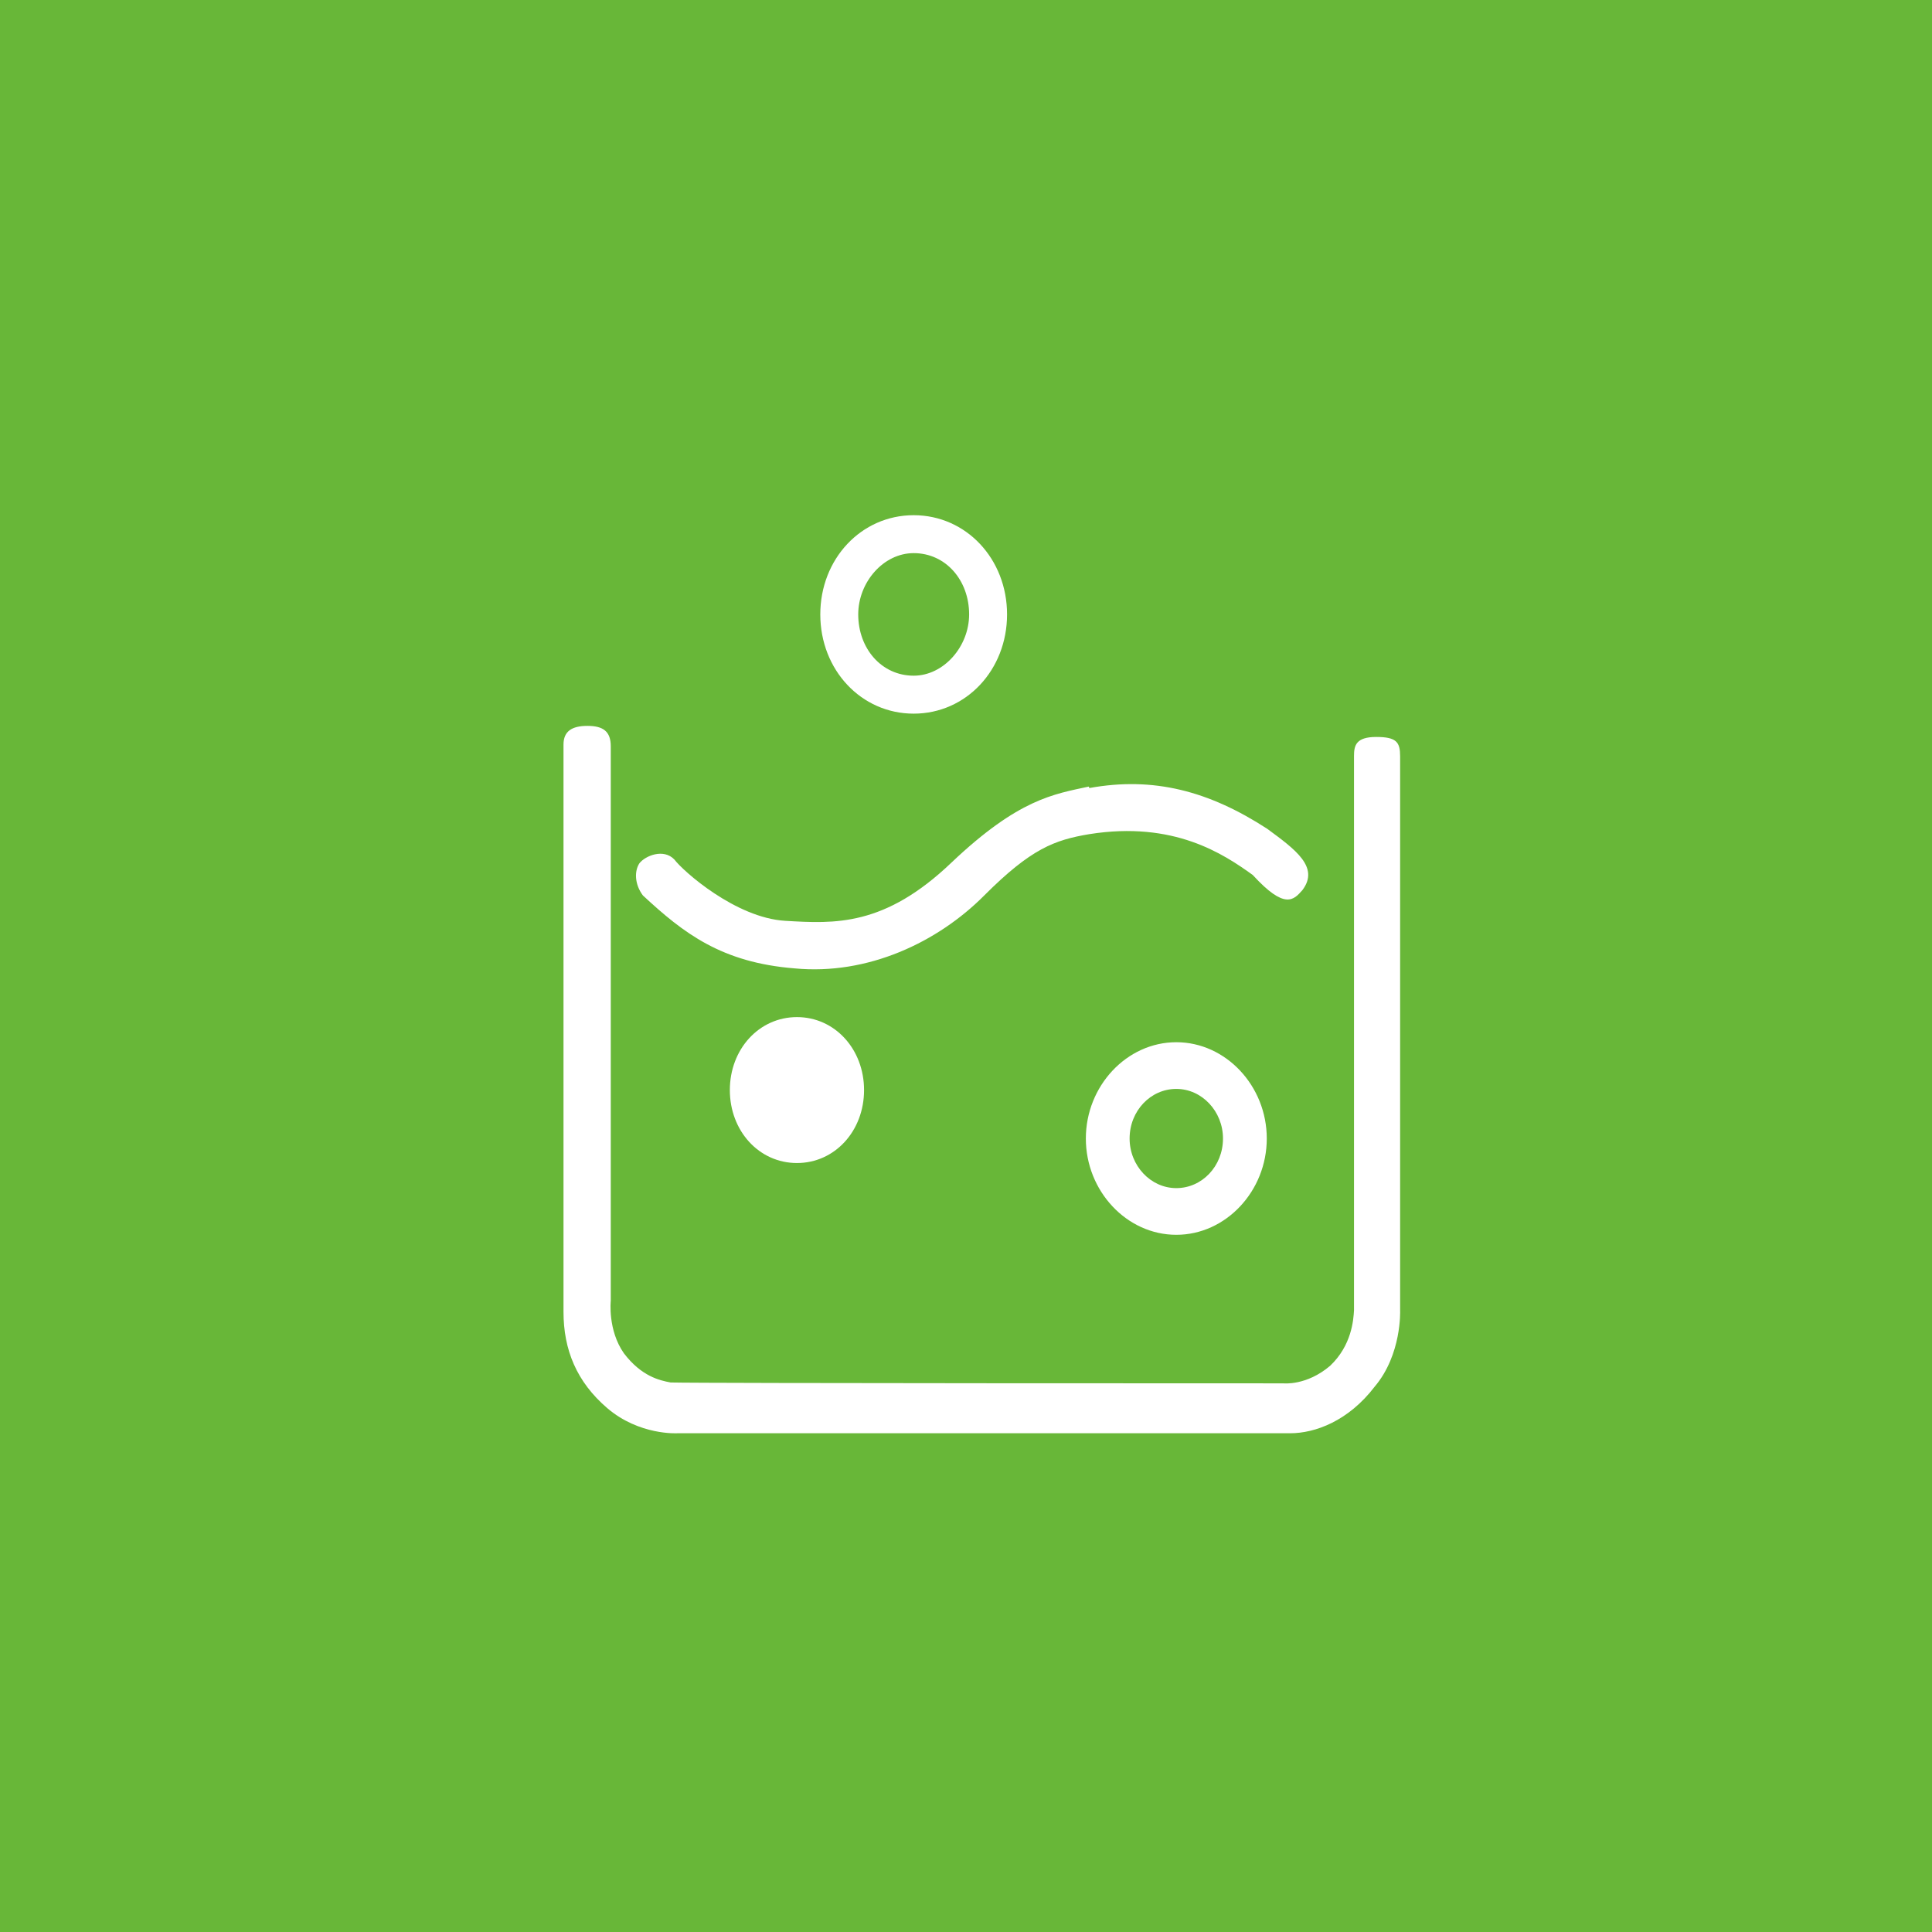
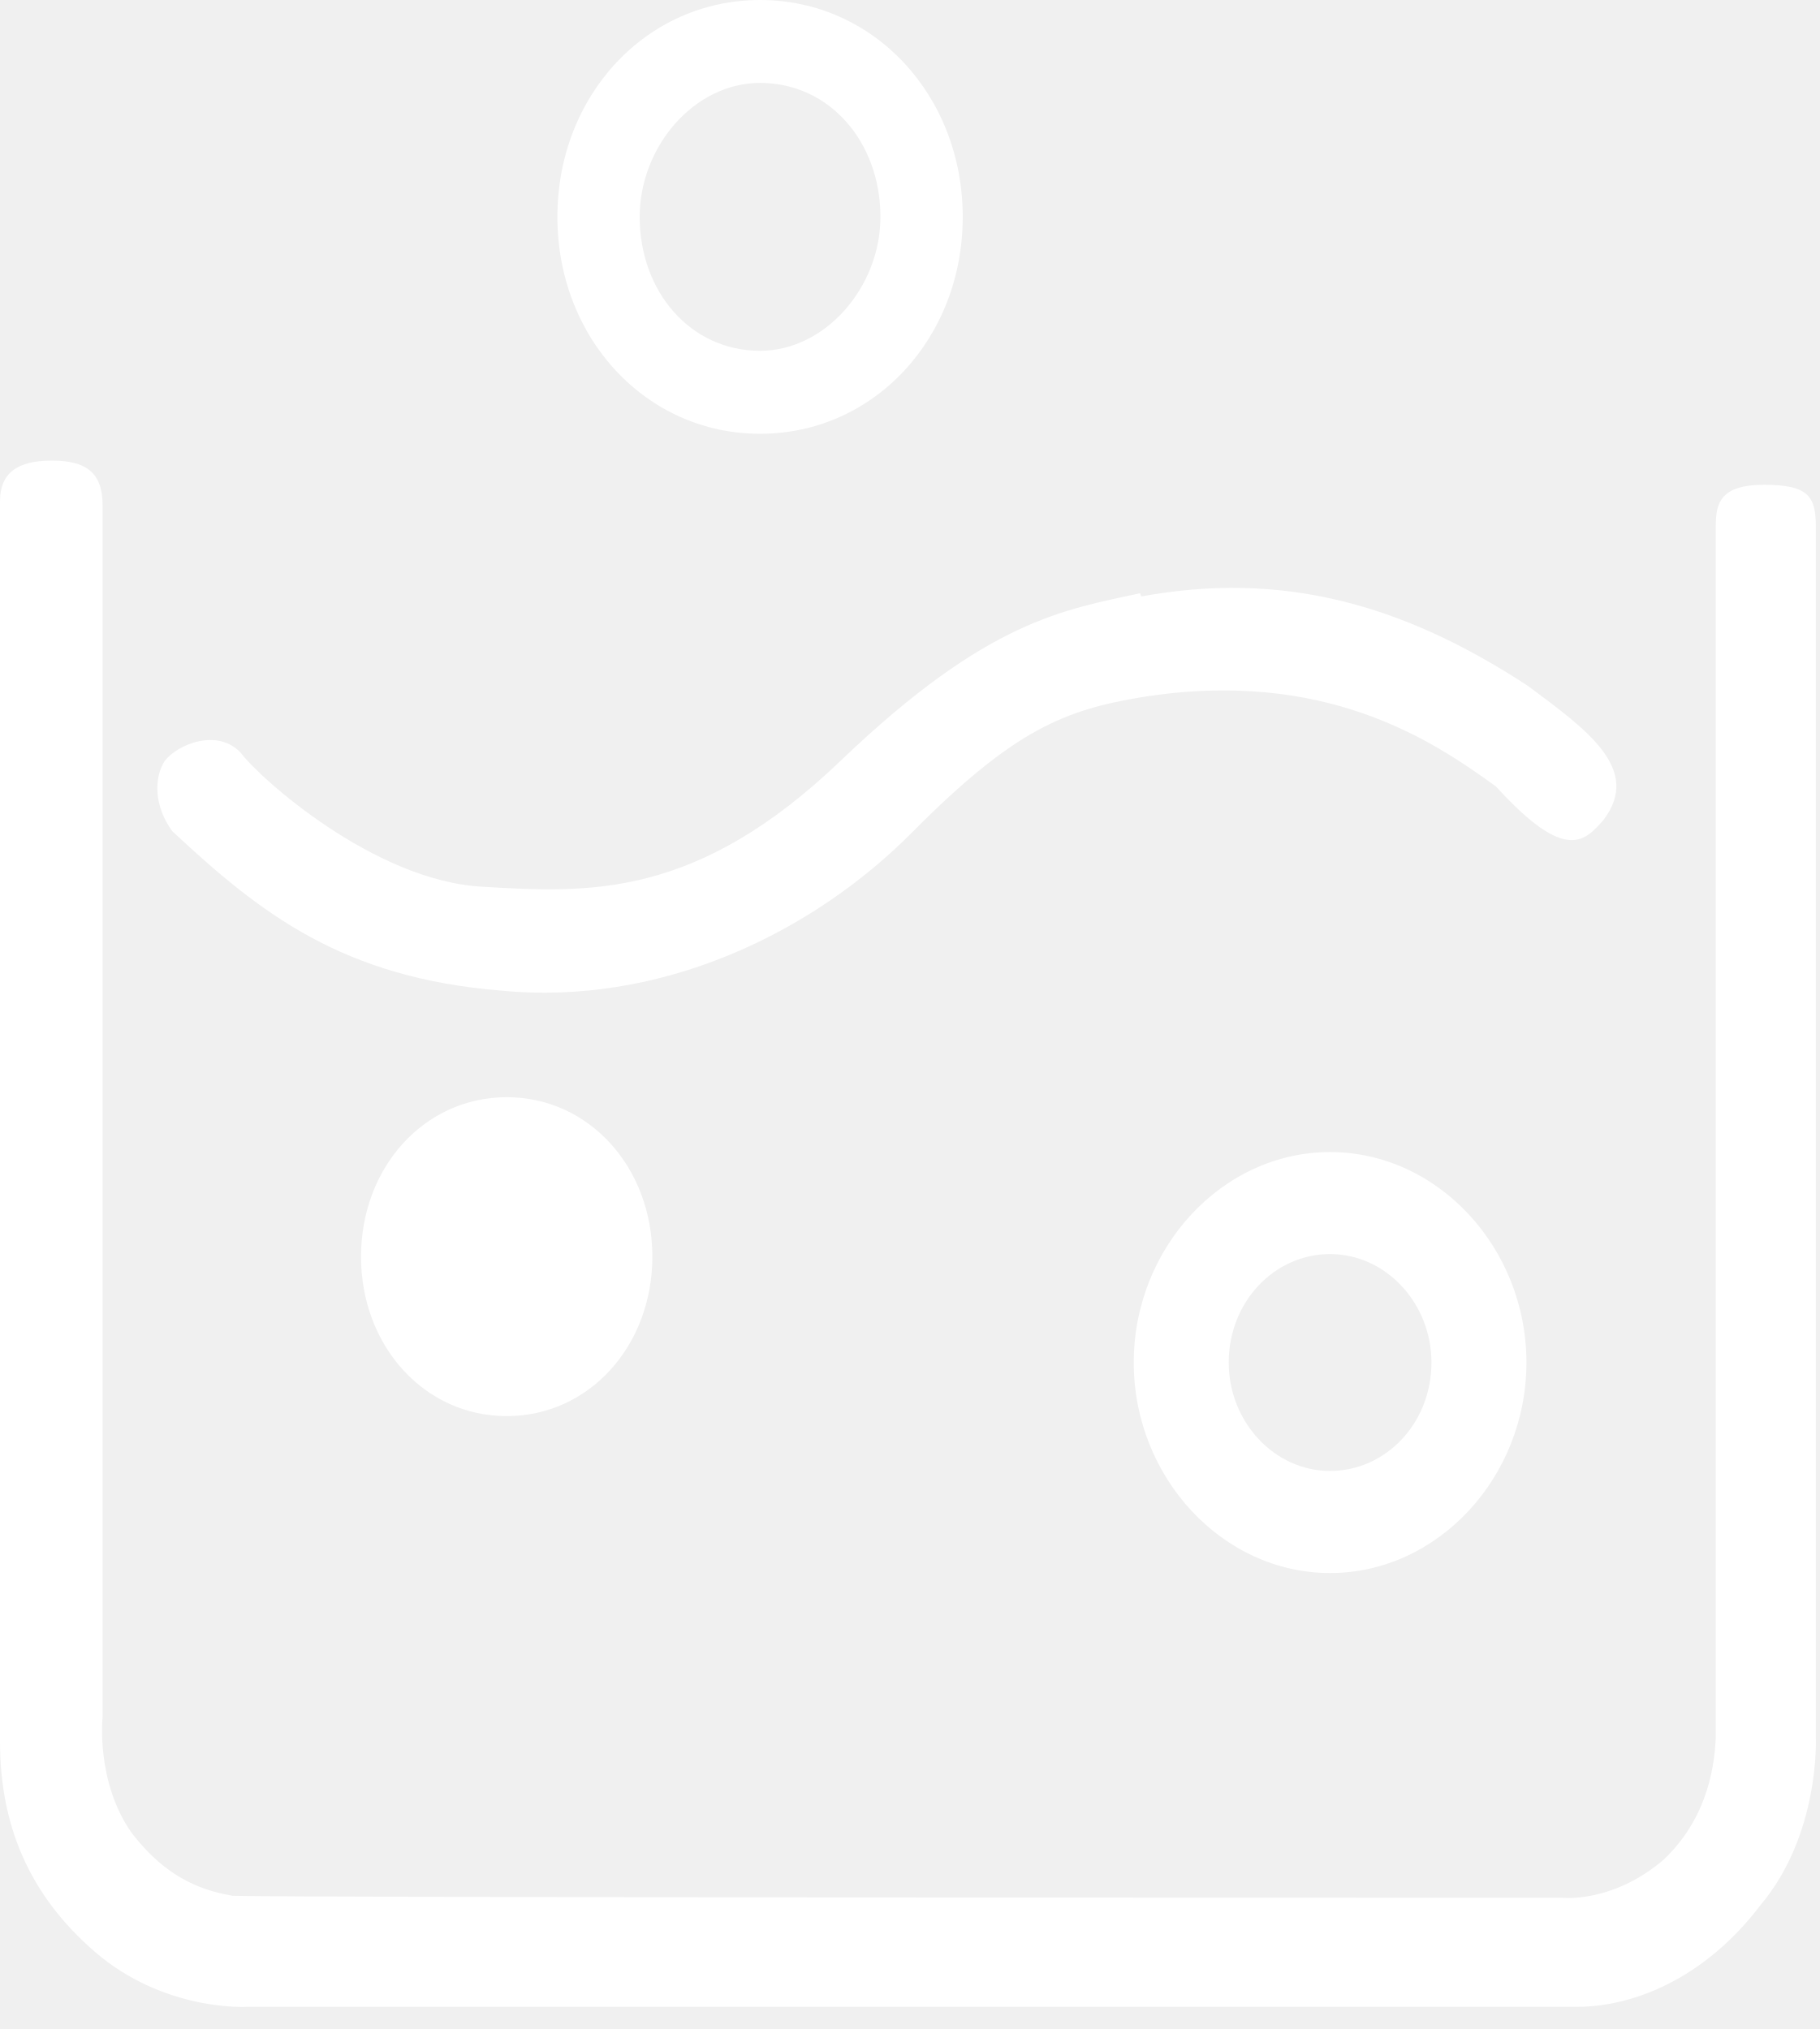
- <svg xmlns="http://www.w3.org/2000/svg" width="60" height="60" viewBox="0 0 60 60" fill="none">
-   <rect width="60" height="60" fill="#68B738" />
-   <path d="M28.375 16C26.744 16 25.475 17.359 25.475 19.081C25.475 20.803 26.744 22.163 28.375 22.163C30.006 22.163 31.275 20.803 31.275 19.081C31.275 17.359 30.006 16 28.375 16ZM28.375 17.178C29.372 17.178 30.097 18.021 30.097 19.081C30.097 20.078 29.308 20.984 28.375 20.984C27.378 20.984 26.653 20.142 26.653 19.081C26.653 18.084 27.433 17.178 28.375 17.178ZM17.5 40.741C17.5 41.919 17.908 42.916 18.859 43.731C19.856 44.583 21.034 44.511 21.034 44.511H40.066C40.845 44.511 41.878 44.13 42.694 43.061C43.537 42.064 43.482 40.704 43.482 40.704V23.486C43.482 23.051 43.373 22.887 42.739 22.887C42.105 22.887 42.05 23.159 42.05 23.477V40.695C42.032 40.994 41.978 41.783 41.307 42.417C40.573 43.042 39.857 42.961 39.857 42.961C39.857 42.961 21.732 42.961 20.826 42.934C20.482 42.87 19.92 42.743 19.376 42.028C18.868 41.303 18.968 40.396 18.968 40.396V23.177C18.968 22.715 18.733 22.543 18.243 22.543C17.754 22.543 17.5 22.715 17.5 23.123V40.741ZM33.812 24.428C32.725 24.664 31.637 24.809 29.553 26.784C27.469 28.778 25.928 28.688 24.387 28.597C22.847 28.506 21.216 27.056 20.944 26.694C20.608 26.34 20.038 26.576 19.856 26.812C19.702 27.047 19.702 27.455 19.965 27.808C21.234 28.987 22.412 29.893 24.677 30.074C26.943 30.292 29.118 29.267 30.568 27.808C32.018 26.358 32.743 26.087 33.831 25.905C36.459 25.488 37.999 26.522 38.906 27.174C39.903 28.262 40.174 27.953 40.446 27.645C40.99 26.929 40.22 26.377 39.359 25.742C37.546 24.564 35.824 24.111 33.831 24.473L33.812 24.428ZM24.75 31.587C23.572 31.587 22.666 32.584 22.666 33.853C22.666 35.122 23.572 36.119 24.75 36.119C25.928 36.119 26.834 35.122 26.834 33.853C26.834 32.584 25.928 31.587 24.75 31.587ZM36.531 32.367C34.991 32.367 33.722 33.726 33.722 35.358C33.722 36.989 34.991 38.348 36.531 38.348C38.072 38.348 39.341 36.989 39.341 35.358C39.341 33.726 38.072 32.367 36.531 32.367ZM36.531 33.817C37.329 33.817 37.981 34.515 37.981 35.358C37.981 36.218 37.329 36.898 36.531 36.898C35.734 36.898 35.081 36.2 35.081 35.358C35.081 34.497 35.734 33.817 36.531 33.817Z" fill="white" />
+ <svg xmlns="http://www.w3.org/2000/svg" width="26" height="29" viewBox="0 0 26 29" fill="none">
+   <path d="M10.861 0C9.232 0 7.965 1.368 7.965 3.1C7.965 4.832 9.232 6.2 10.861 6.2C12.49 6.2 13.757 4.832 13.757 3.1C13.757 1.368 12.49 0 10.861 0ZM10.861 1.185C11.856 1.185 12.581 2.033 12.581 3.1C12.581 4.103 11.793 5.014 10.861 5.014C9.865 5.014 9.141 4.167 9.141 3.1C9.141 2.097 9.92 1.185 10.861 1.185ZM0 24.89C0 26.075 0.407 27.078 1.358 27.899C2.353 28.756 3.53 28.683 3.53 28.683H22.536C23.315 28.683 24.346 28.3 25.161 27.224C26.003 26.221 25.948 24.854 25.948 24.854V7.531C25.948 7.093 25.84 6.929 25.206 6.929C24.573 6.929 24.518 7.203 24.518 7.522V24.844C24.5 25.145 24.446 25.939 23.776 26.577C23.043 27.206 22.328 27.124 22.328 27.124C22.328 27.124 4.227 27.124 3.322 27.096C2.978 27.032 2.417 26.905 1.873 26.185C1.367 25.455 1.466 24.544 1.466 24.544V7.221C1.466 6.756 1.231 6.583 0.742 6.583C0.253 6.583 0 6.756 0 7.166V24.89ZM16.291 8.479C15.205 8.716 14.119 8.862 12.037 10.85C9.956 12.855 8.417 12.764 6.879 12.673C5.34 12.582 3.711 11.123 3.439 10.758C3.104 10.403 2.534 10.64 2.353 10.877C2.199 11.114 2.199 11.524 2.462 11.88C3.729 13.065 4.905 13.977 7.168 14.159C9.431 14.378 11.603 13.348 13.051 11.88C14.499 10.421 15.223 10.148 16.309 9.965C18.934 9.546 20.473 10.585 21.378 11.242C22.373 12.336 22.645 12.026 22.916 11.716C23.459 10.995 22.69 10.439 21.83 9.801C20.02 8.616 18.3 8.16 16.309 8.525L16.291 8.479ZM7.241 15.682C6.064 15.682 5.159 16.684 5.159 17.961C5.159 19.237 6.064 20.24 7.241 20.24C8.417 20.24 9.322 19.237 9.322 17.961C9.322 16.684 8.417 15.682 7.241 15.682ZM19.006 16.466C17.468 16.466 16.201 17.833 16.201 19.474C16.201 21.116 17.468 22.483 19.006 22.483C20.545 22.483 21.812 21.116 21.812 19.474C21.812 17.833 20.545 16.466 19.006 16.466ZM19.006 17.924C19.803 17.924 20.455 18.627 20.455 19.474C20.455 20.34 19.803 21.024 19.006 21.024C18.21 21.024 17.558 20.322 17.558 19.474C17.558 18.608 18.21 17.924 19.006 17.924Z" fill="white" />
</svg>
